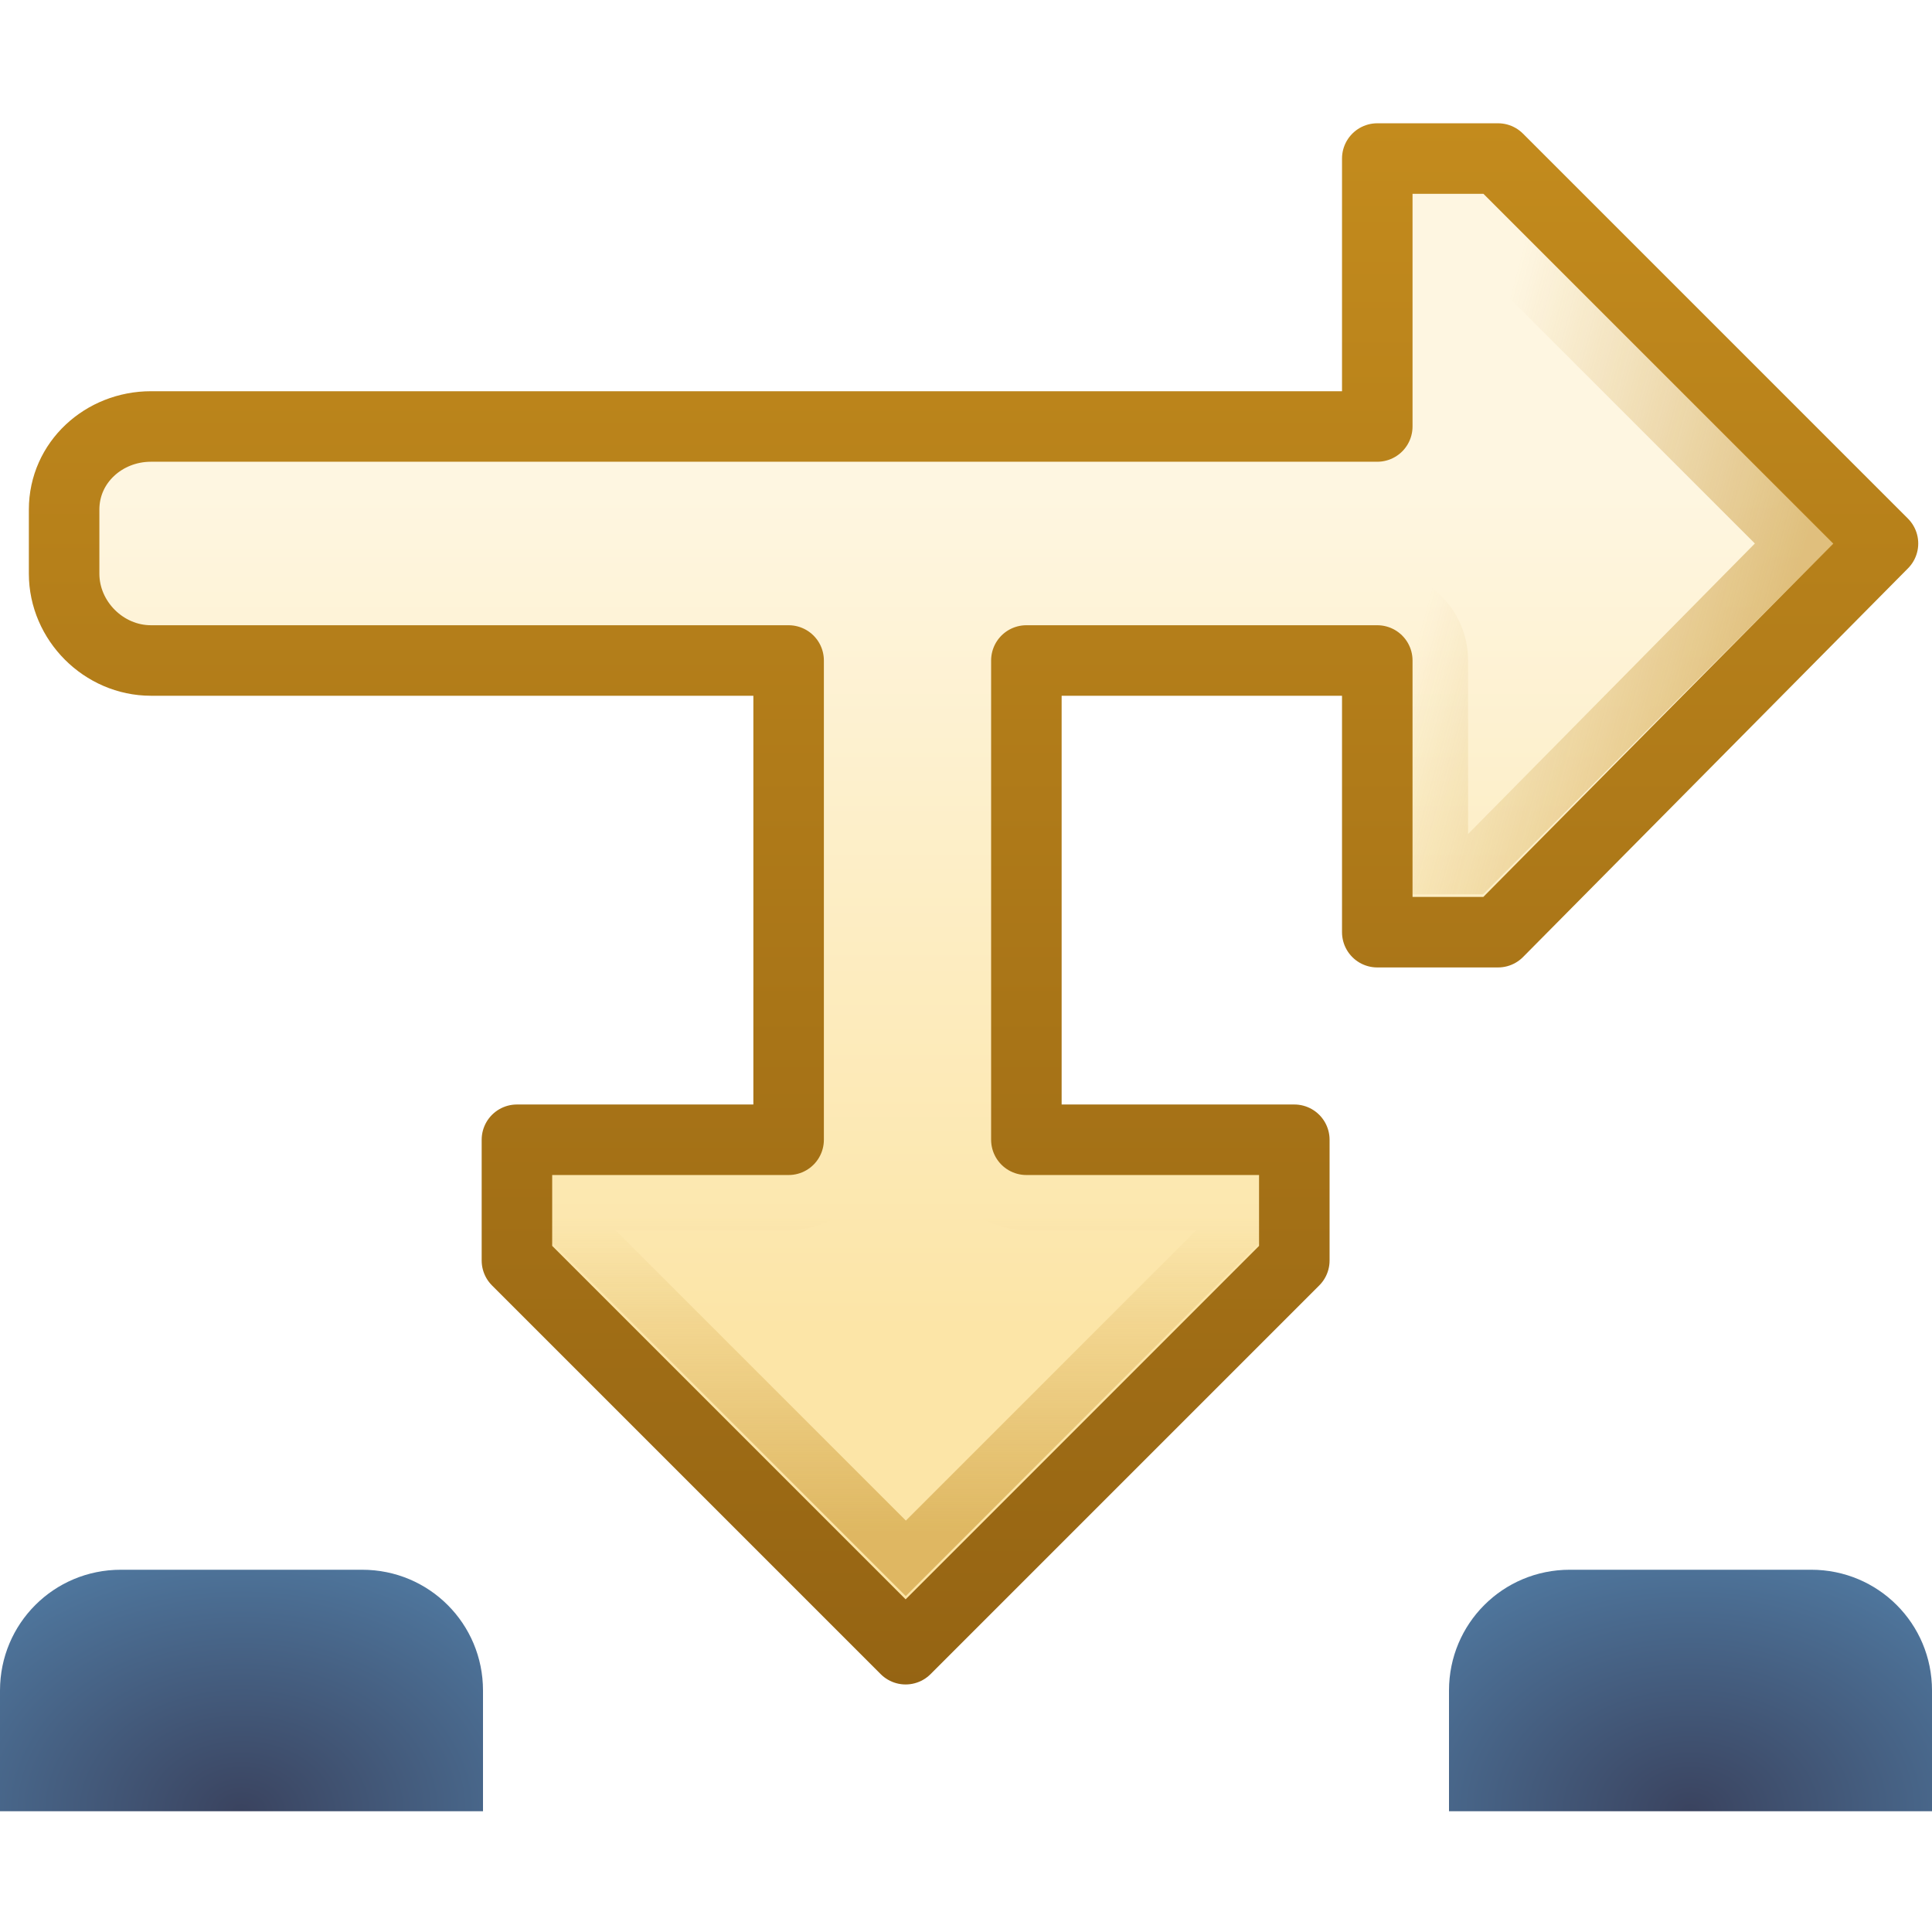
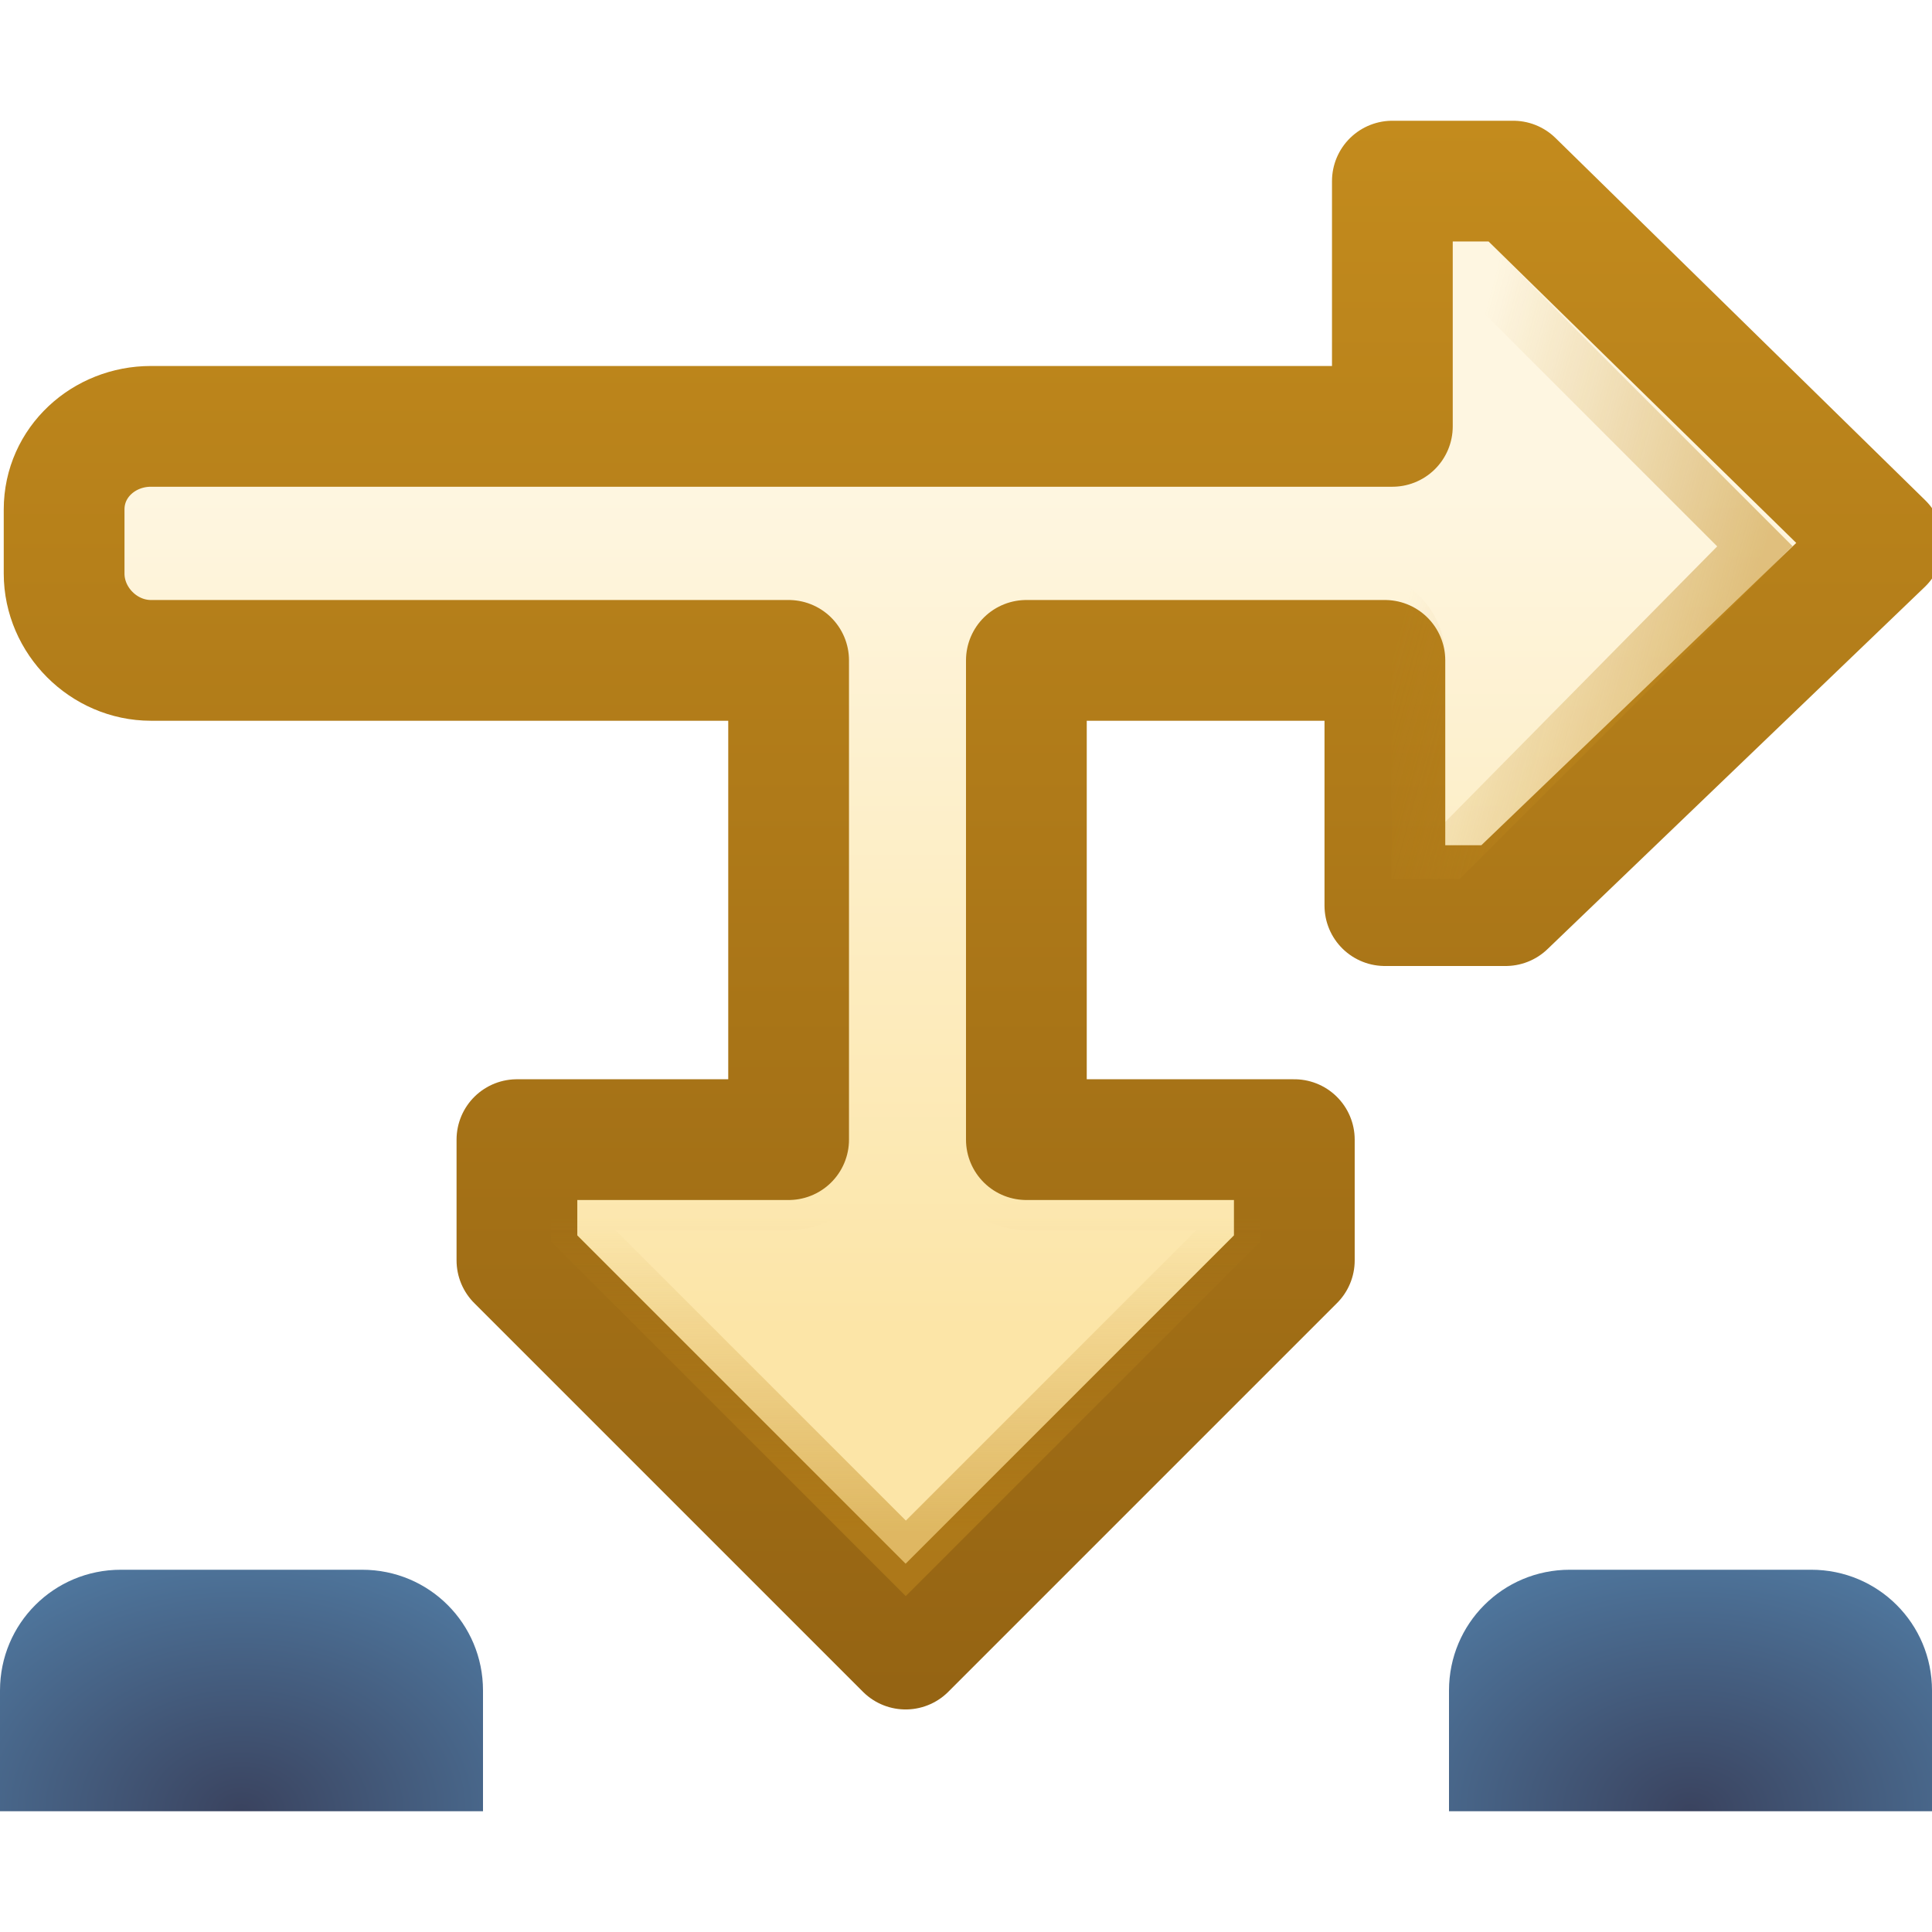
<svg xmlns="http://www.w3.org/2000/svg" xmlns:xlink="http://www.w3.org/1999/xlink" width="16" height="16" id="svg2" version="1.1">
  <defs id="defs4">
    <linearGradient id="linearGradient7255">
      <stop style="stop-color:#c28a1d;stop-opacity:1;" offset="0" id="stop7257" />
      <stop style="stop-color:#c28a1d;stop-opacity:0;" offset="1" id="stop7259" />
    </linearGradient>
    <linearGradient id="linearGradient7084">
      <stop id="stop7086" offset="0" style="stop-color:#fef6e1;stop-opacity:1" />
      <stop id="stop7088" offset="1" style="stop-color:#fce5a7;stop-opacity:1" />
    </linearGradient>
    <linearGradient id="linearGradient7076">
      <stop style="stop-color:#956413;stop-opacity:1" offset="0" id="stop7078" />
      <stop style="stop-color:#c38b1d;stop-opacity:1" offset="1" id="stop7080" />
    </linearGradient>
    <linearGradient id="linearGradient7029">
      <stop style="stop-color:#3a435f;stop-opacity:1;" offset="0" id="stop7031" />
      <stop style="stop-color:#5689b4;stop-opacity:1" offset="1" id="stop7033" />
    </linearGradient>
    <radialGradient xlink:href="#linearGradient7029" id="radialGradient7035" cx="2" cy="16" fx="2" fy="16" r="2" gradientTransform="matrix(2,0,0,1.5,-2,-9)" gradientUnits="userSpaceOnUse" />
    <linearGradient id="linearGradient7029-1">
      <stop style="stop-color:#3a435f;stop-opacity:1;" offset="0" id="stop7031-3" />
      <stop style="stop-color:#5689b4;stop-opacity:1" offset="1" id="stop7033-1" />
    </linearGradient>
    <radialGradient r="2" fy="16" fx="2" cy="16" cx="2" gradientTransform="matrix(2,0,0,1.5,10,1027.362)" gradientUnits="userSpaceOnUse" id="radialGradient7055" xlink:href="#linearGradient7029-1" />
    <linearGradient xlink:href="#linearGradient7084" id="linearGradient7074" gradientUnits="userSpaceOnUse" gradientTransform="matrix(0,0.5843211,0.5843211,0,-602.737,1041.243)" x1="-1.507" y1="1045.208" x2="10.473" y2="1045.208" />
    <linearGradient xlink:href="#linearGradient7076" id="linearGradient7082" x1="32" y1="1050.362" x2="32" y2="1037.362" gradientUnits="userSpaceOnUse" gradientTransform="translate(-20,0)" />
-     <linearGradient xlink:href="#linearGradient7255" id="linearGradient7261" x1="34.906" y1="1041.017" x2="32.115" y2="1040.267" gradientUnits="userSpaceOnUse" gradientTransform="translate(-20,0)" />
+     <linearGradient xlink:href="#linearGradient7255" id="linearGradient7261" x1="34.906" y1="1041.017" x2="32.115" y2="1040.267" gradientUnits="userSpaceOnUse" gradientTransform="matrix(0.9485714,0,0,0.9485714,-18.53411,53.55443)" />
    <linearGradient xlink:href="#linearGradient7255" id="linearGradient7263" x1="27.438" y1="1049.035" x2="27.438" y2="1046.44" gradientUnits="userSpaceOnUse" gradientTransform="translate(-20,0)" />
  </defs>
  <g id="layer1" style="display:inline" transform="translate(0,-1036.362)">
-     <path style="fill:url(#linearGradient7074);fill-opacity:1;stroke:url(#linearGradient7082);stroke-width:0.584;stroke-linecap:round;stroke-linejoin:round;stroke-miterlimit:4;stroke-opacity:1;stroke-dasharray:none;stroke-dashoffset:0" d="m 11.406,1037.675 0,2.219 -10.156,0 c -0.39,0 -0.719,0.297 -0.719,0.688 l 0,0.531 c 0,0.39 0.328,0.719 0.719,0.719 l 5.281,0 0,3.969 -2.25,0 0,1 3.219,3.219 3.219,-3.219 0,-1 -2.219,0 0,-3.969 2.906,0 0,2.25 1,0 3.188,-3.219 -3.188,-3.188 -1,0 z" id="rect3968" />
+     <path style="fill:url(#linearGradient7074);fill-opacity:1;stroke:url(#linearGradient7082);stroke-width:1;stroke-linecap:round;stroke-linejoin:round;stroke-miterlimit:4;stroke-opacity:1;stroke-dasharray:none;stroke-dashoffset:0" d="m 11.531,1037.862 0,2.031 -10.281,0 c -0.39,0 -0.719,0.297 -0.719,0.688 l 0,0.531 c 0,0.39 0.328,0.719 0.719,0.719 l 5.281,0 0,3.969 -2.25,0 0,1 3.219,3.219 3.219,-3.219 0,-1 -2.219,0 0,-3.969 2.969,0 0,2.031 1,0 3.125,-3 -3.062,-3 z" id="rect3968" />
    <path style="fill:url(#radialGradient7035);fill-opacity:1;stroke:none" d="M 1 13 C 0.446 13 -6.7697584e-018 13.446 0 14 L 0 15 L 4 15 L 4 14 C 4 13.446 3.554 13 3 13 L 1 13 z " transform="translate(0,1036.362)" id="rect6259" />
    <path style="fill:url(#radialGradient7055);fill-opacity:1;stroke:none;display:inline" d="m 13,1049.362 c -0.554,0 -1,0.446 -1,1 l 0,1 4,0 0,-1 c 0,-0.554 -0.446,-1 -1,-1 l -2,0 z" id="rect6259-5" />
-     <path style="font-size:medium;font-style:normal;font-variant:normal;font-weight:normal;font-stretch:normal;text-indent:0;text-align:start;text-decoration:none;line-height:normal;letter-spacing:normal;word-spacing:normal;text-transform:none;direction:ltr;block-progression:tb;writing-mode:lr-tb;text-anchor:start;baseline-shift:baseline;opacity:0.5;color:#000000;fill:url(#linearGradient7261);fill-opacity:1;stroke:none;stroke-width:1.5;marker:none;visibility:visible;display:inline;overflow:visible;enable-background:accumulate;font-family:Sans;-inkscape-font-specification:Sans" d="m 11.688,1037.956 0,1.938 a 0.292,0.292 0 0 1 -0.031,0.125 0.292,0.292 0 0 1 -0.062,0.094 0.292,0.292 0 0 1 -0.062,0.031 0.292,0.292 0 0 1 -0.125,0.031 l -1.688,0 0,0.469 1.688,0 a 0.75,0.75 0 0 0 0.75,-0.75 l 0,-1.406 2.375,2.375 -2.375,2.406 0,-1.438 a 0.75,0.75 0 0 0 -0.75,-0.75 l -1.688,0 0,0.438 1.688,0 a 0.292,0.292 0 0 1 0.125,0.031 0.292,0.292 0 0 1 0.062,0.062 0.292,0.292 0 0 1 0.031,0.031 0.292,0.292 0 0 1 0.031,0.062 0.292,0.292 0 0 1 0.031,0.094 0.292,0.292 0 0 1 0,0.031 l 0,1.938 0.594,0 2.906,-2.906 -2.906,-2.906 -0.594,0 z" id="path7251" />
+     <path style="font-size:medium;font-style:normal;font-variant:normal;font-weight:normal;font-stretch:normal;text-indent:0;text-align:start;text-decoration:none;line-height:normal;letter-spacing:normal;word-spacing:normal;text-transform:none;direction:ltr;block-progression:tb;writing-mode:lr-tb;text-anchor:start;baseline-shift:baseline;opacity:0.5;color:#000000;fill:url(#linearGradient7261);fill-opacity:1;stroke:none;stroke-width:1.5;marker:none;visibility:visible;display:inline;overflow:visible;enable-background:accumulate;font-family:Sans;-inkscape-font-specification:Sans" d="m 11.524,1038.13 0,1.838 a 0.277,0.277 0 0 1 -0.03,0.119 0.277,0.277 0 0 1 -0.059,0.089 0.277,0.277 0 0 1 -0.059,0.029 0.277,0.277 0 0 1 -0.119,0.029 l -1.601,0 0,0.445 1.601,0 a 0.711,0.711 0 0 0 0.711,-0.711 l 0,-1.334 2.253,2.253 -2.253,2.283 0,-1.363 a 0.711,0.711 0 0 0 -0.711,-0.712 l -1.601,0 0,0.415 1.601,0 a 0.277,0.277 0 0 1 0.119,0.029 0.277,0.277 0 0 1 0.059,0.059 0.277,0.277 0 0 1 0.03,0.029 0.277,0.277 0 0 1 0.03,0.059 0.277,0.277 0 0 1 0.03,0.089 0.277,0.277 0 0 1 0,0.029 l 0,1.838 0.563,0 2.757,-2.757 -2.757,-2.757 -0.563,0 z" id="path7251" />
    <path style="font-size:medium;font-style:normal;font-variant:normal;font-weight:normal;font-stretch:normal;text-indent:0;text-align:start;text-decoration:none;line-height:normal;letter-spacing:normal;word-spacing:normal;text-transform:none;direction:ltr;block-progression:tb;writing-mode:lr-tb;text-anchor:start;baseline-shift:baseline;opacity:0.5;color:#000000;fill:url(#linearGradient7263);fill-opacity:1;stroke:none;stroke-width:1.5;marker:none;visibility:visible;display:inline;overflow:visible;enable-background:accumulate;font-family:Sans;-inkscape-font-specification:Sans" d="m 6.812,1043.237 0,2.562 a 0.292,0.292 0 0 1 -0.031,0.125 0.292,0.292 0 0 1 -0.062,0.094 0.292,0.292 0 0 1 -0.062,0.031 0.292,0.292 0 0 1 -0.125,0.031 l -1.969,0 0,0.562 2.938,2.938 2.938,-2.938 0,-0.562 -1.938,0 a 0.292,0.292 0 0 1 -0.062,0 0.292,0.292 0 0 1 -0.156,-0.094 0.292,0.292 0 0 1 -0.031,-0.062 0.292,0.292 0 0 1 -0.031,-0.094 0.292,0.292 0 0 1 0,-0.031 l 0,-2.562 -0.469,0 0,2.562 a 0.75,0.75 0 0 0 0.75,0.75 l 1.406,0 -2.406,2.406 -2.406,-2.406 1.438,0 a 0.75,0.75 0 0 0 0.75,-0.75 l 0,-2.562 -0.469,0 z" id="rect3968-7" />
  </g>
</svg>
